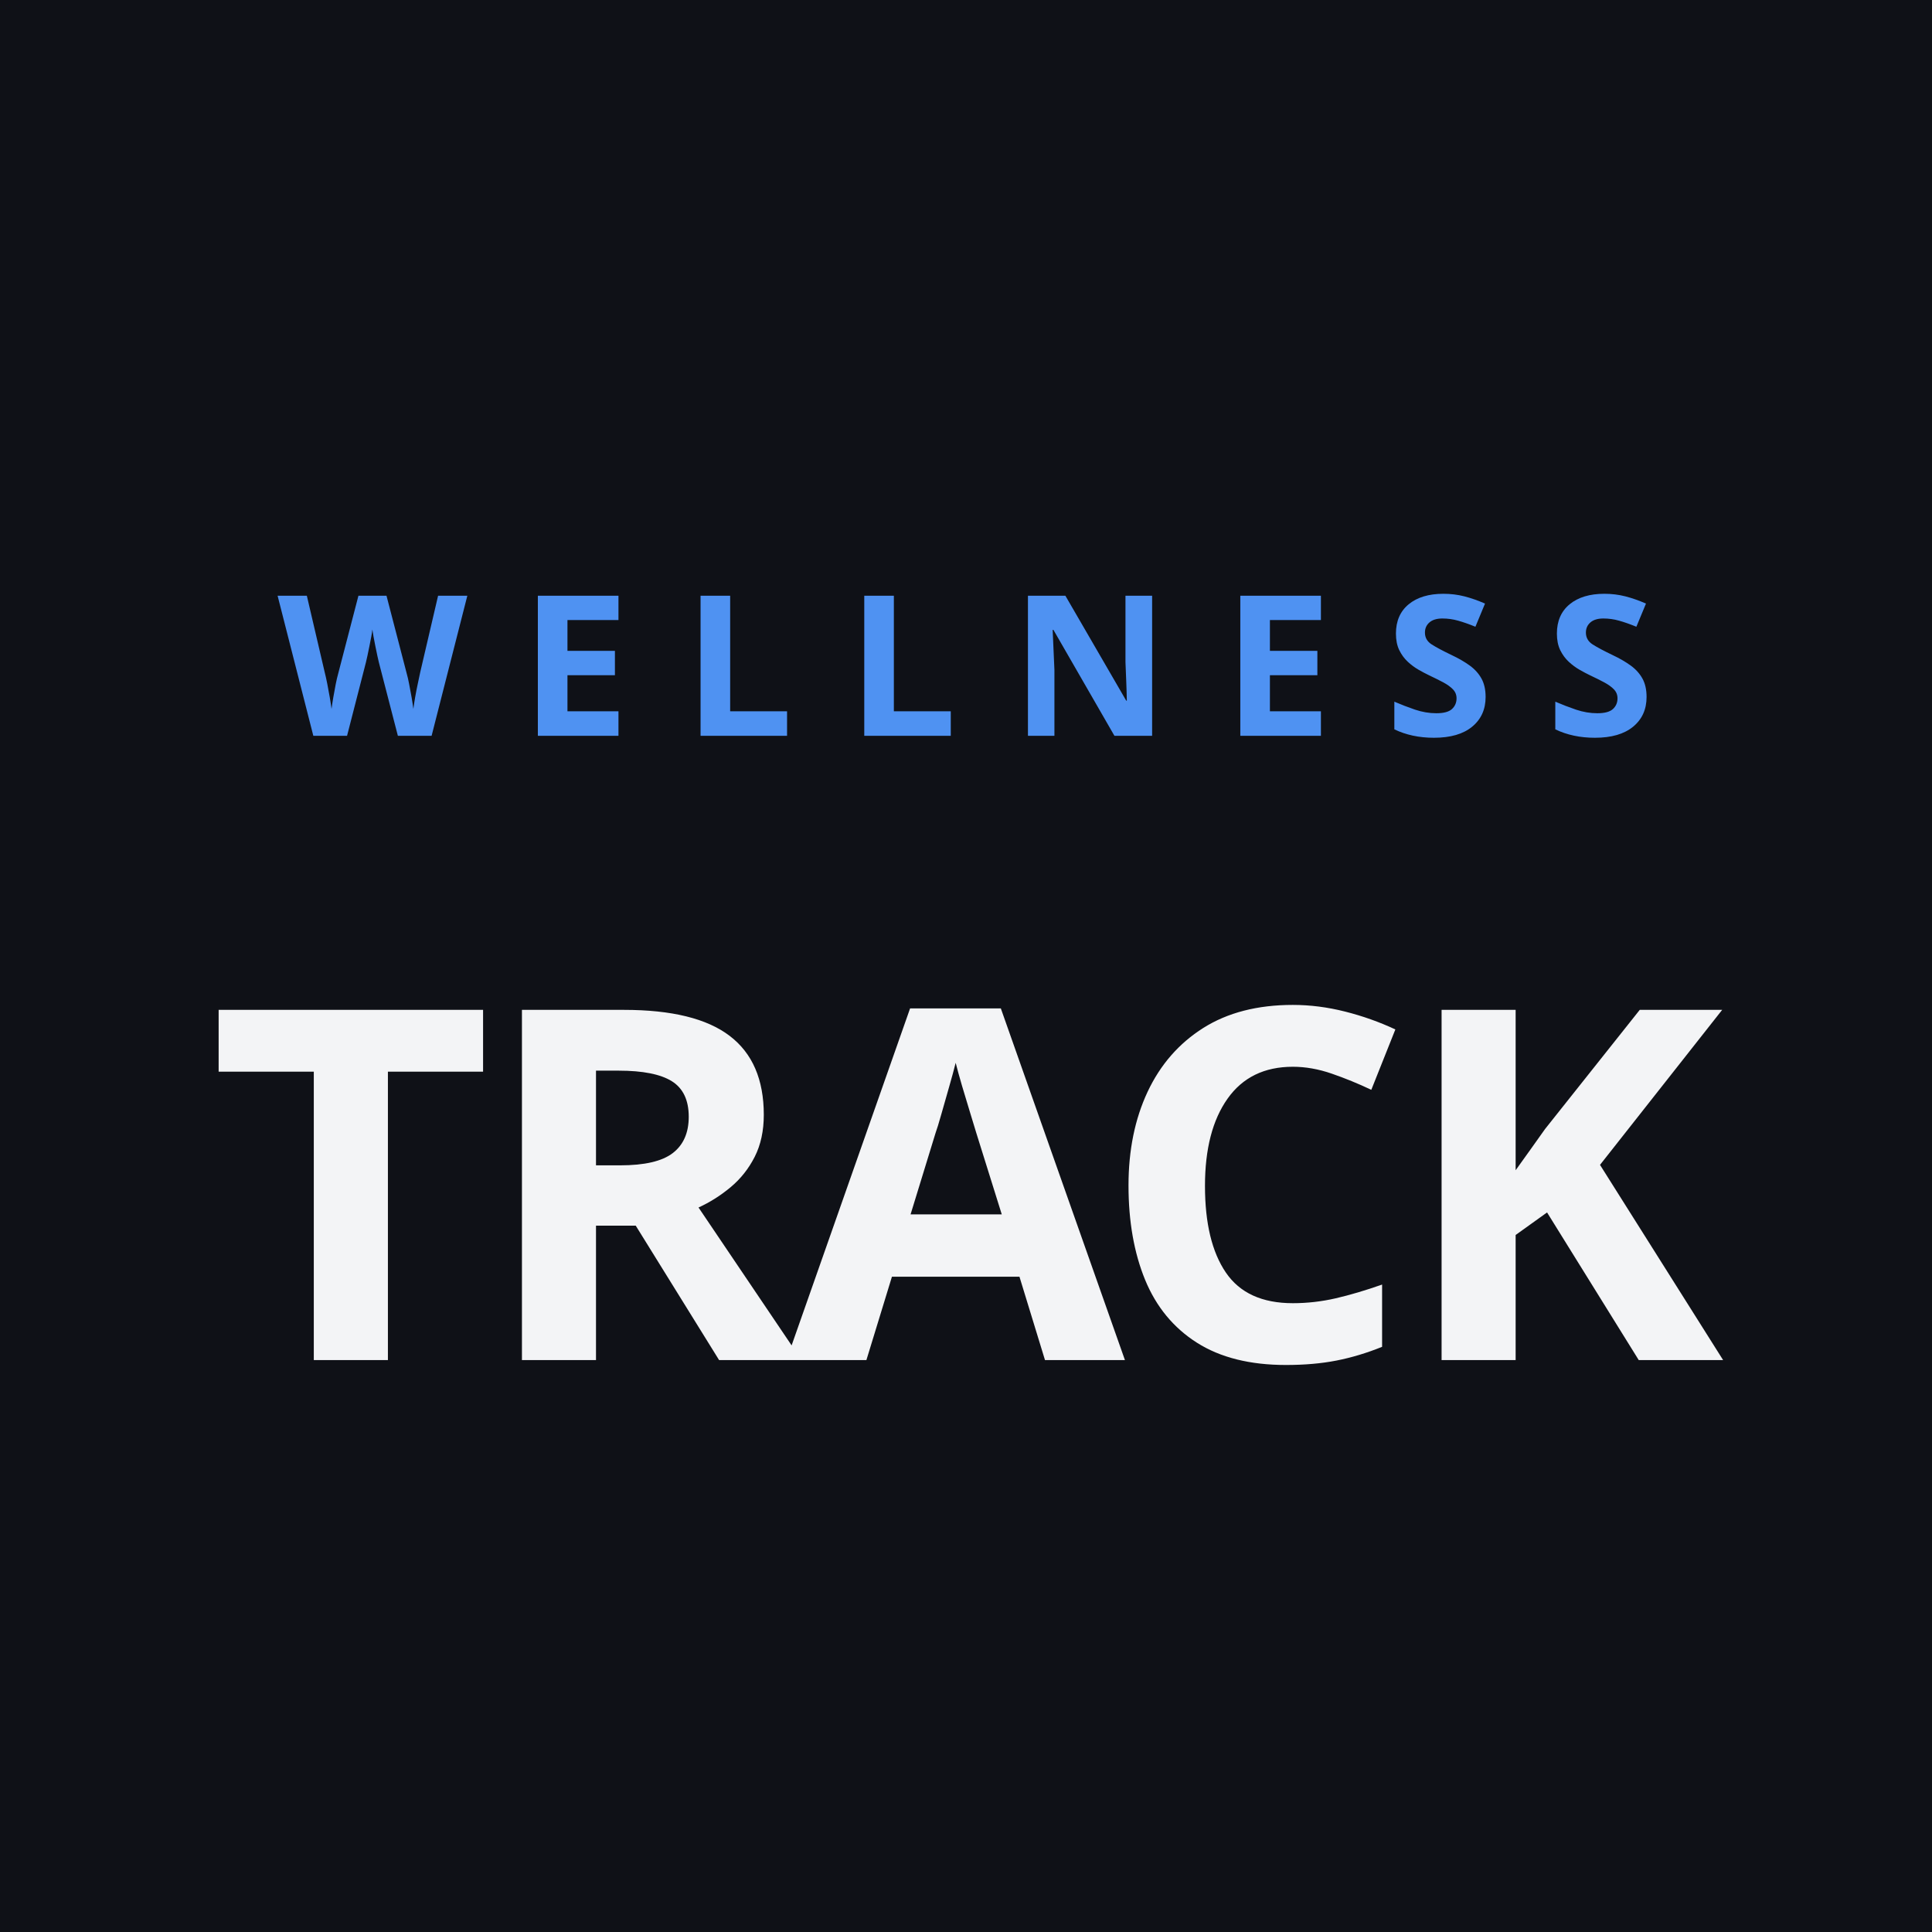
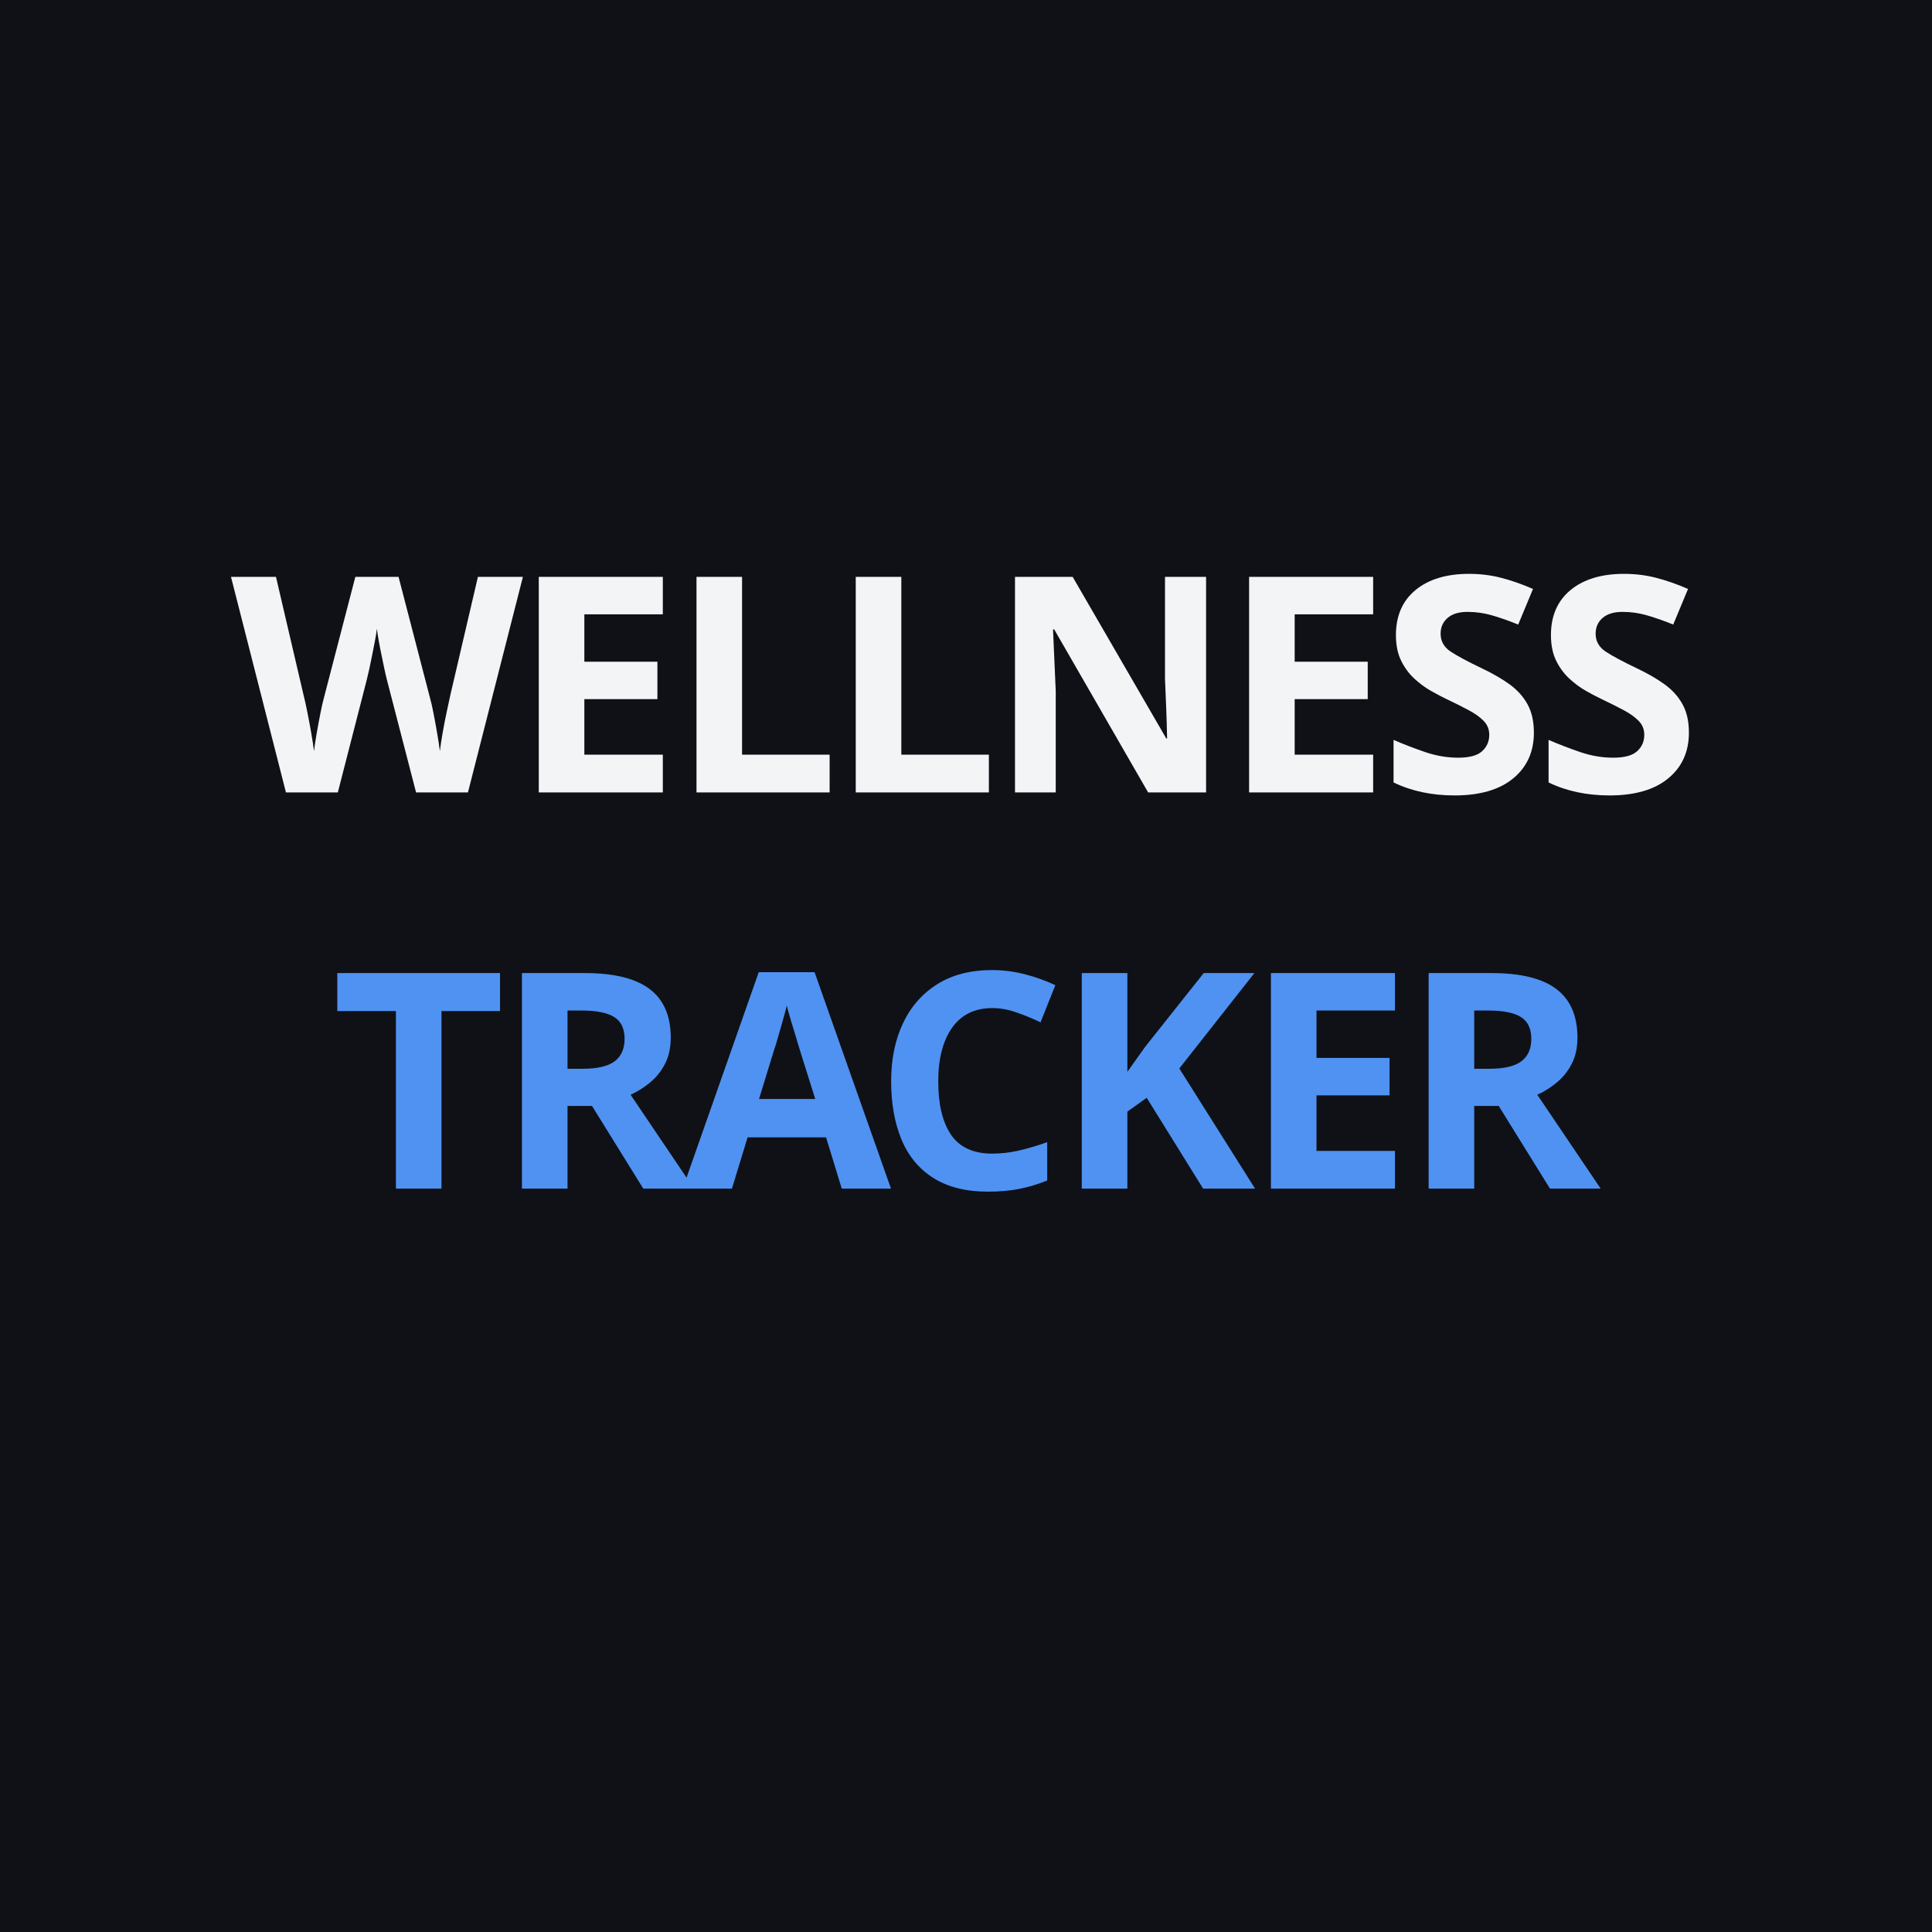
<svg xmlns="http://www.w3.org/2000/svg" viewBox="0 0 512 512">
  <rect width="512" height="512" fill="#0f1117" />
-   <text x="256" y="195" text-anchor="middle" font-family="'DM Sans', system-ui, sans-serif" font-weight="600" font-size="52" fill="#4f92f2" letter-spacing="14">WELLNESS</text>
-   <text x="256" y="310" text-anchor="middle" dominant-baseline="central" font-family="'DM Sans', system-ui, sans-serif" font-weight="800" font-size="130" fill="#f3f4f6" letter-spacing="-4">TRACK</text>
+   <text x="256" y="210" text-anchor="middle" font-family="'DM Sans', system-ui, sans-serif" font-weight="800" font-size="80" fill="#f3f4f6" letter-spacing="-3">WELLNESS</text>
+   <text x="256" y="315" text-anchor="middle" font-family="'DM Sans', system-ui, sans-serif" font-weight="800" font-size="80" fill="#4f92f2" letter-spacing="-3">TRACKER</text>
</svg>
